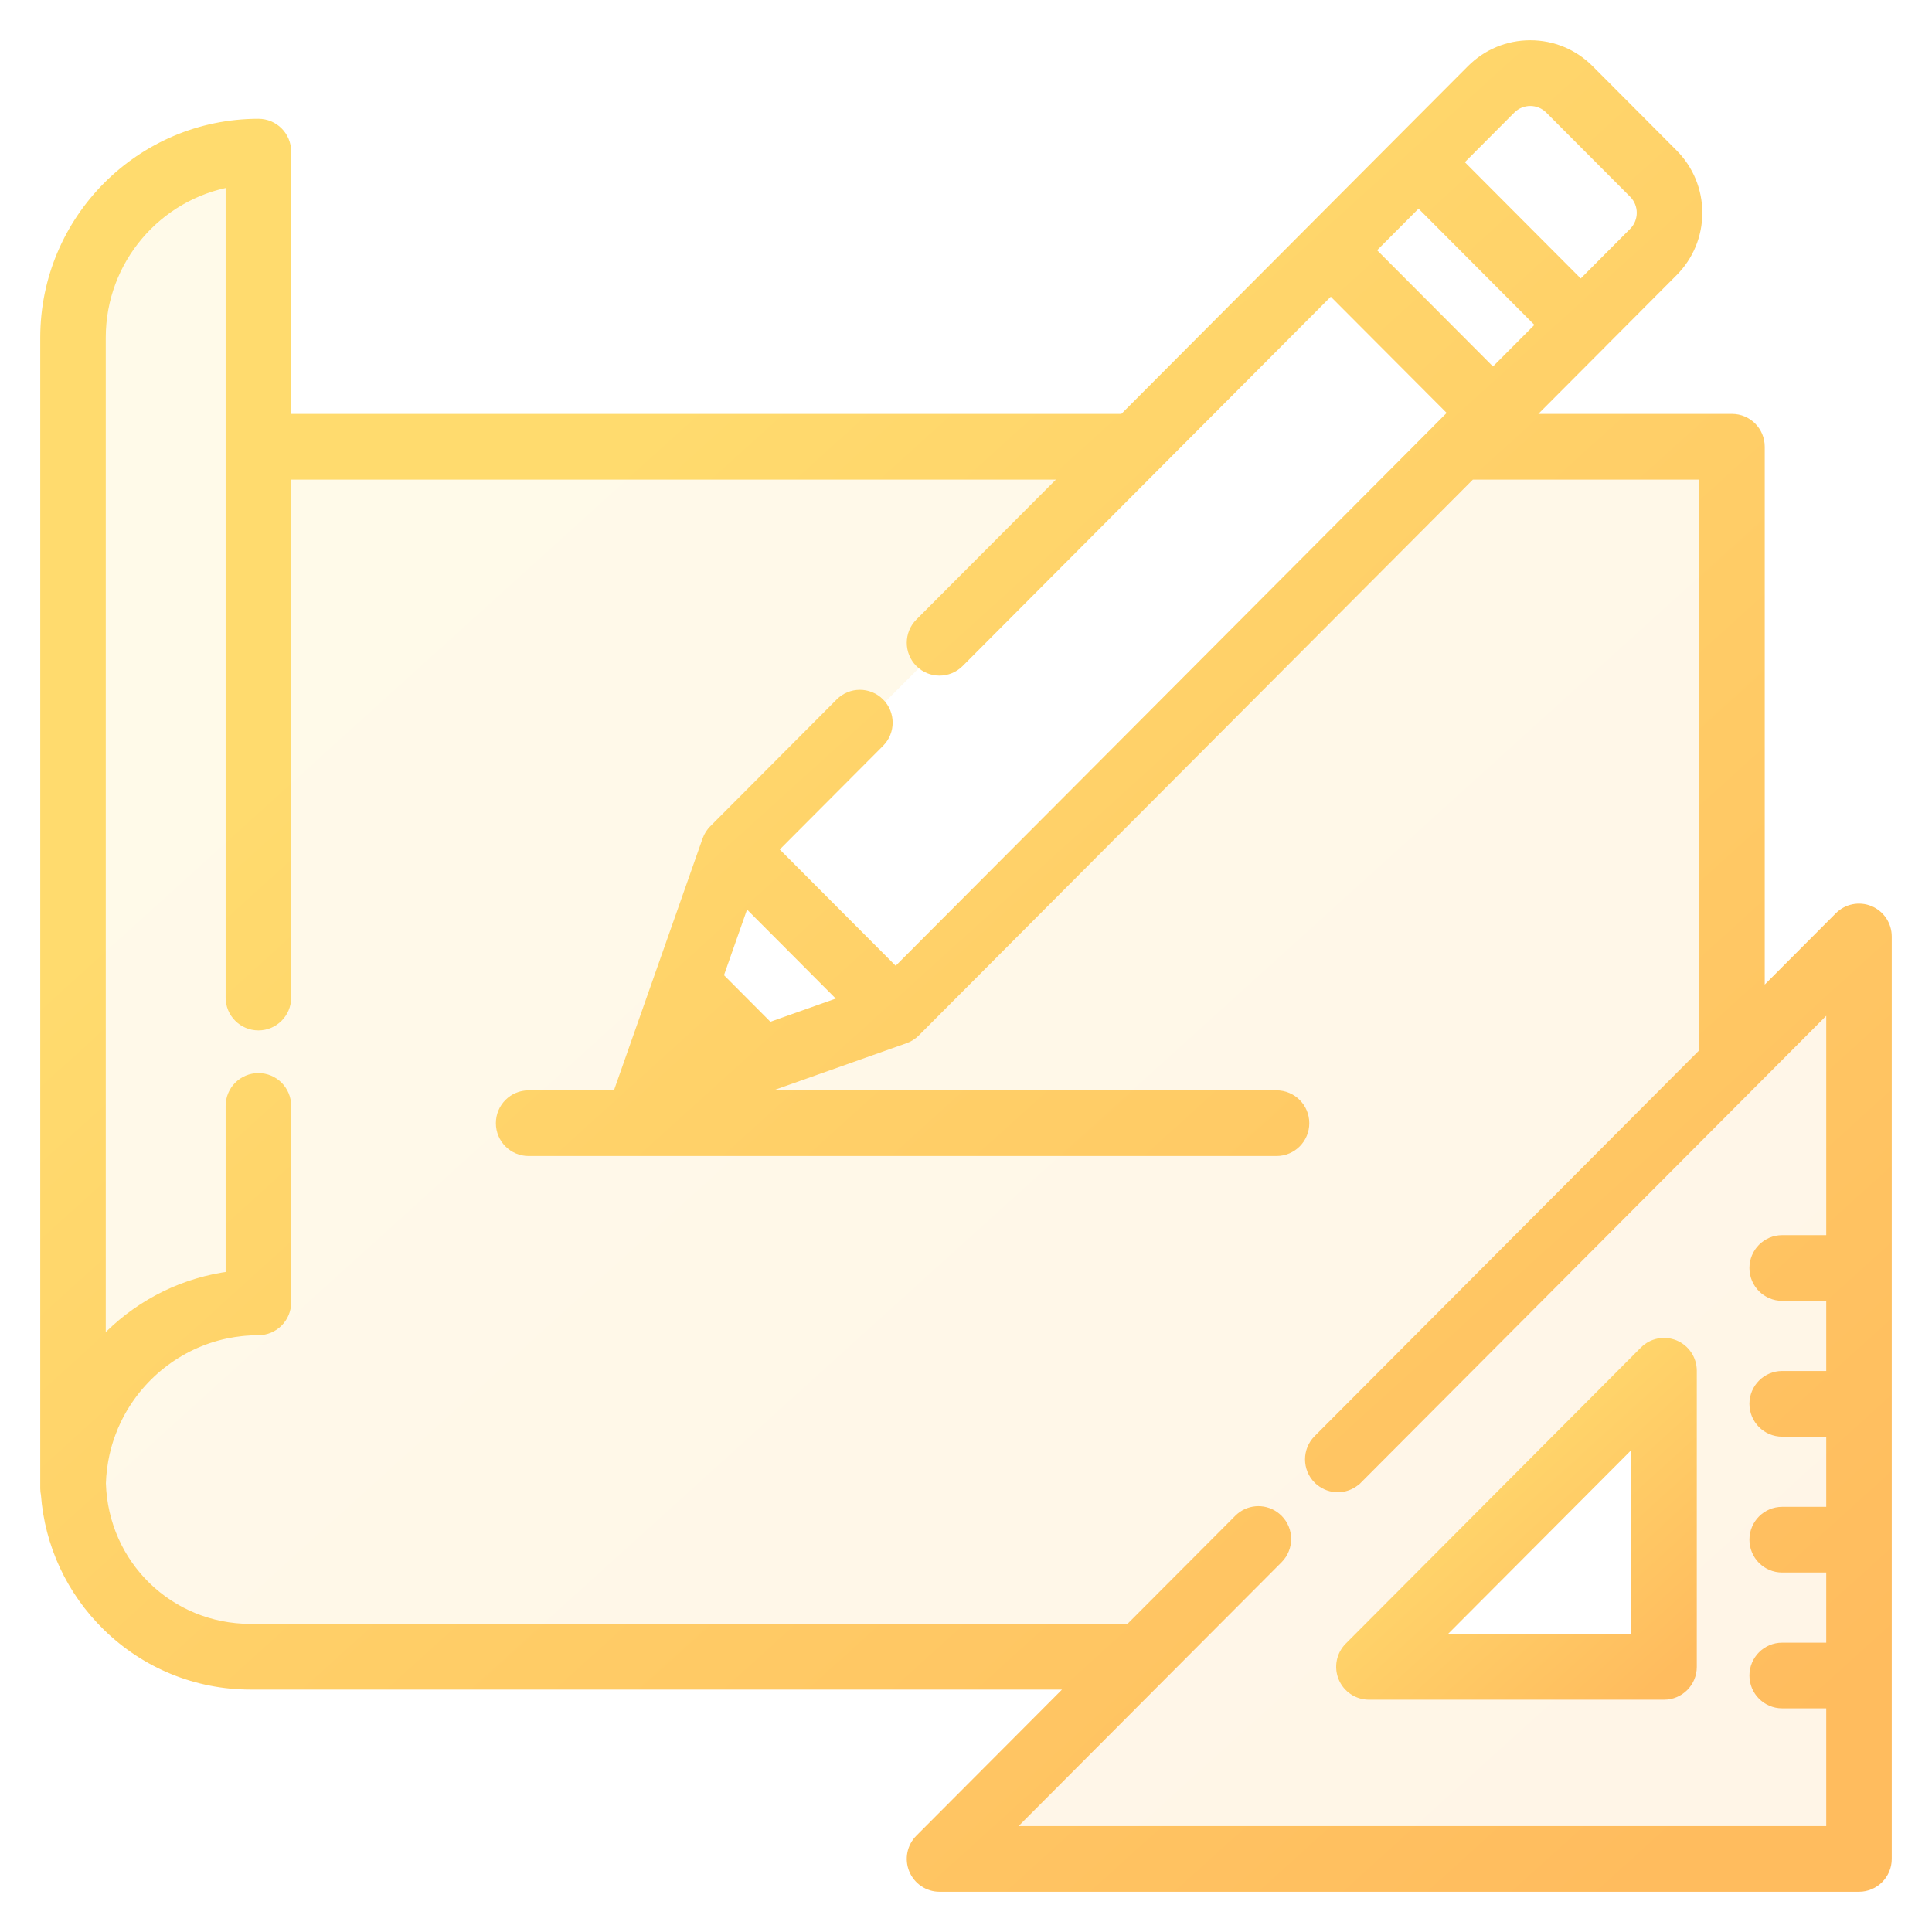
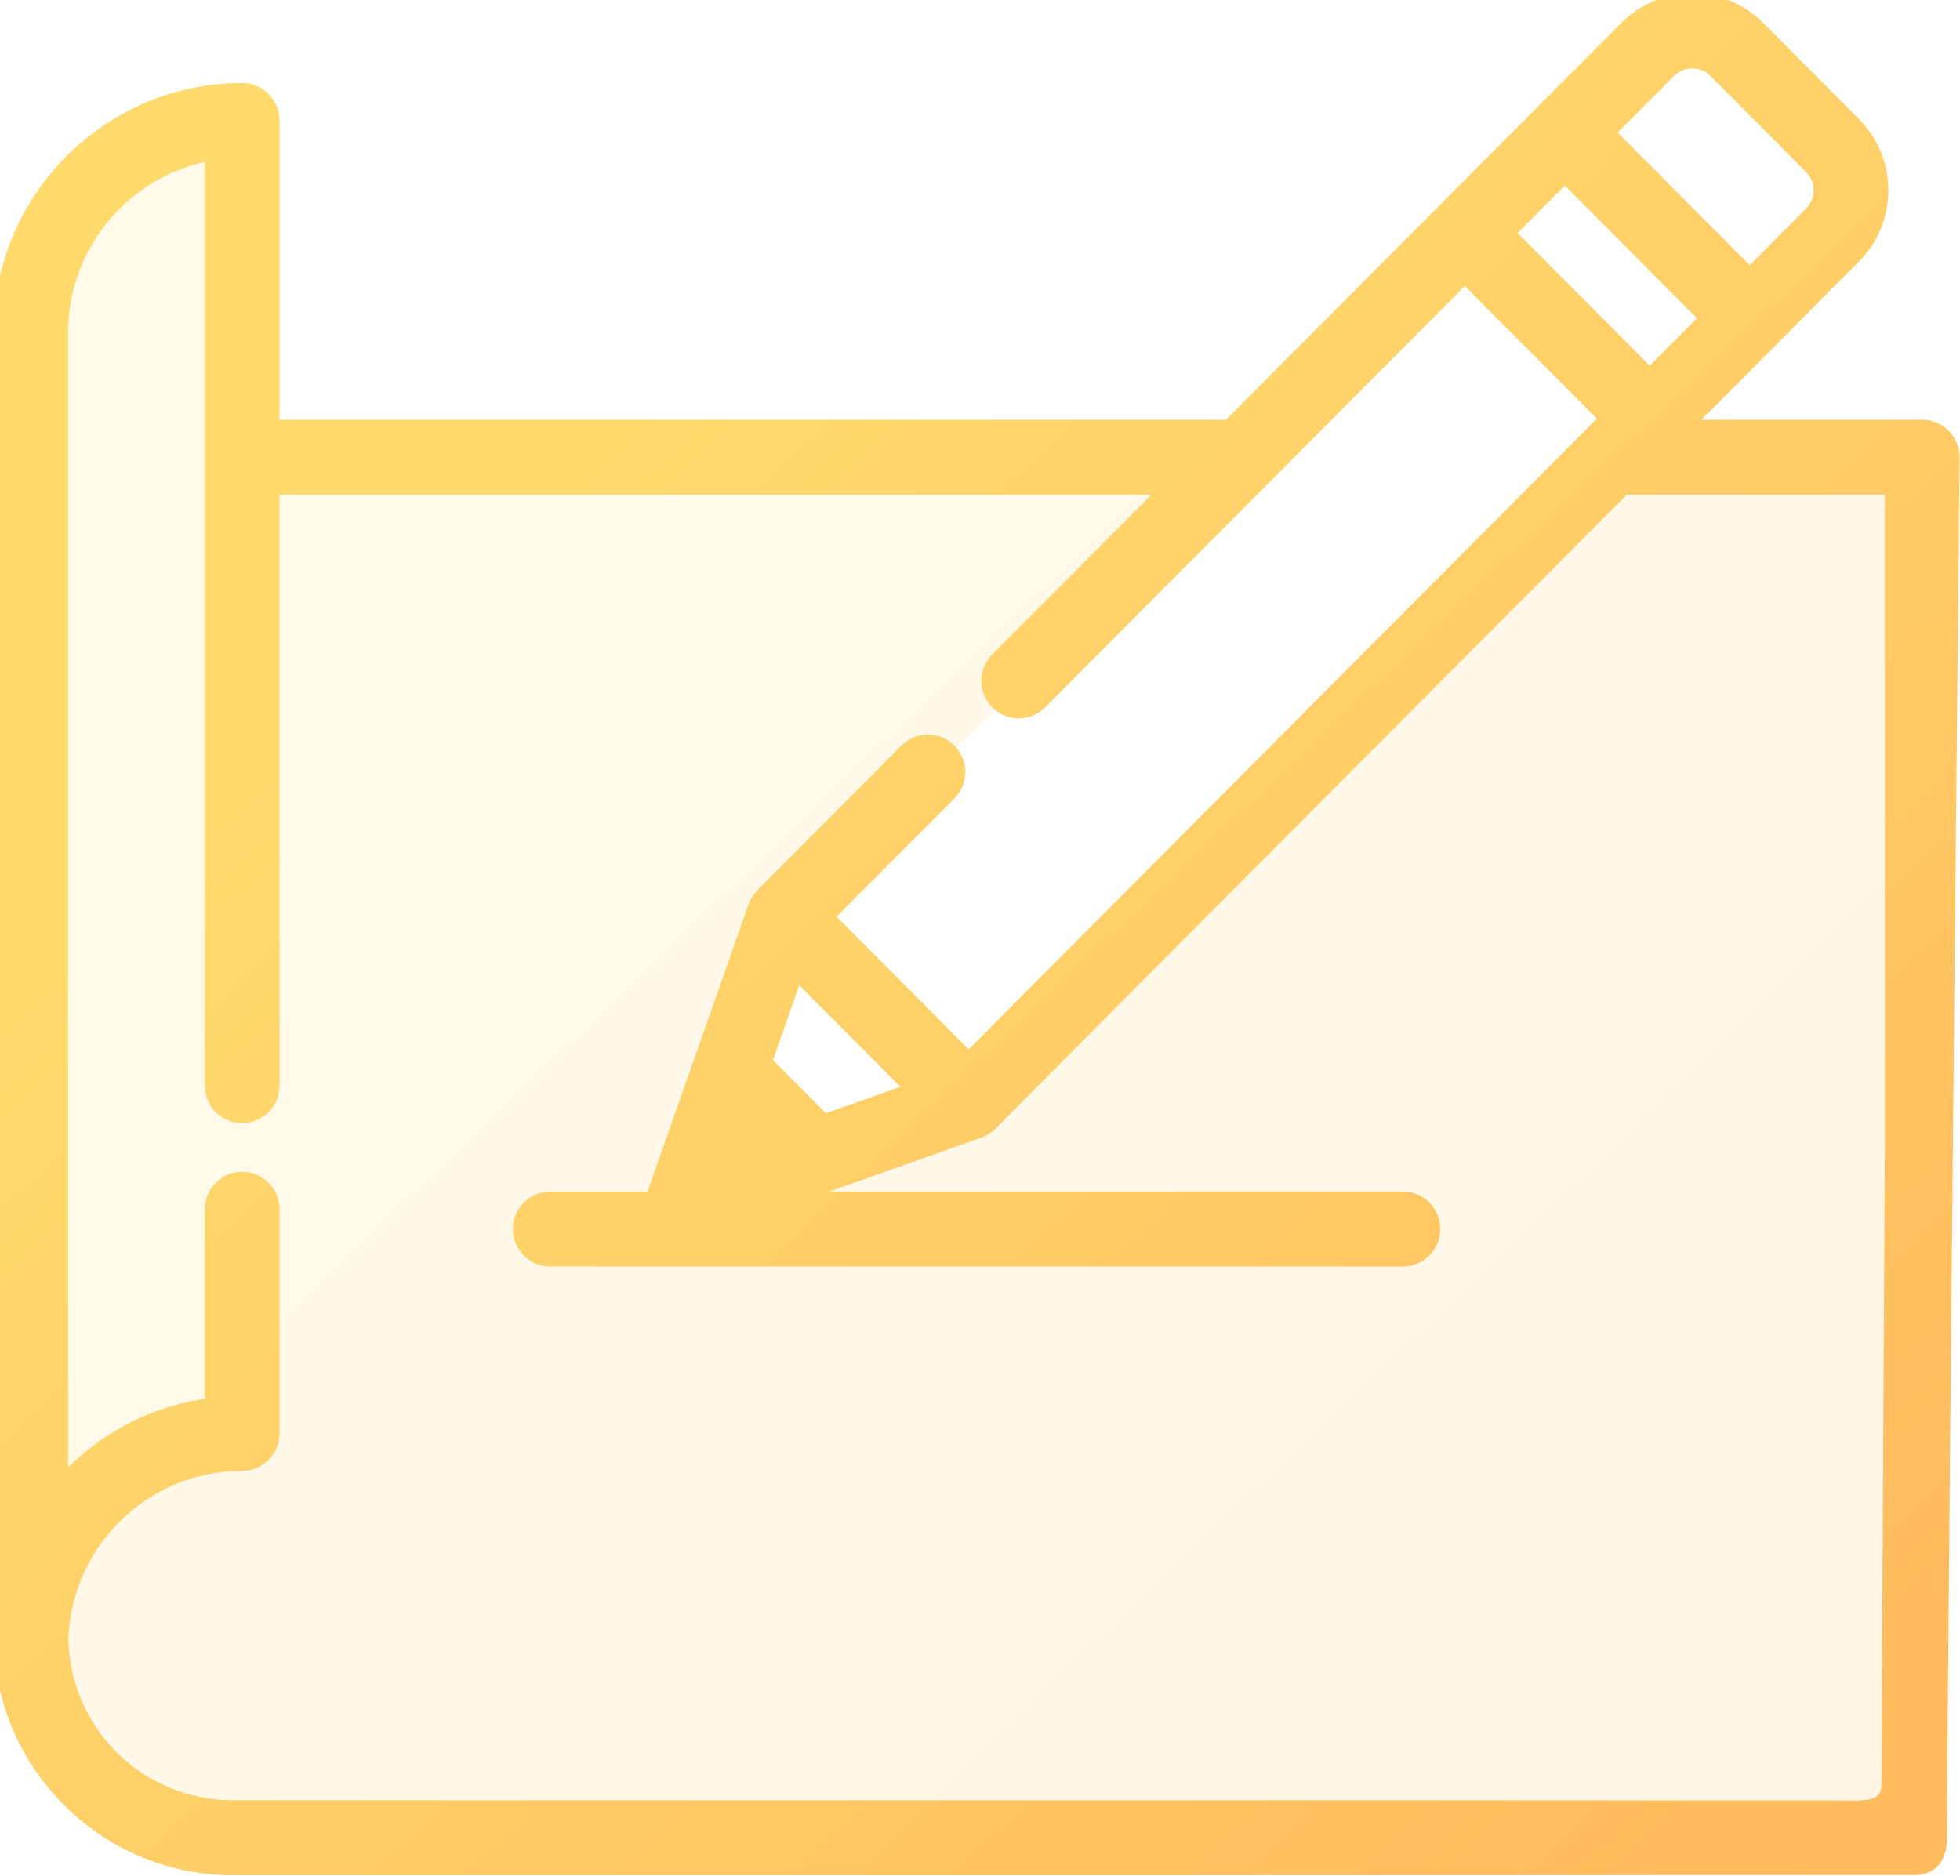
- <svg xmlns="http://www.w3.org/2000/svg" width="42" height="42" viewBox="0 0 42 42" fill="none">
-   <path opacity="0.15" fill-rule="evenodd" clip-rule="evenodd" d="M40.638 19.814C40.418 19.723 40.166 19.773 39.998 19.942L38.239 21.706V9.712C38.239 9.386 37.977 9.123 37.652 9.123H33.141L34.779 7.48L34.779 7.479L36.357 5.896C36.695 5.557 36.882 5.106 36.882 4.626C36.882 4.147 36.695 3.696 36.357 3.356L34.533 1.526C34.195 1.187 33.745 1 33.267 1C32.789 1 32.339 1.187 32.001 1.526L30.422 3.11L28.515 5.023L24.429 9.123H6.205V3.296C6.205 2.97 5.942 2.707 5.618 2.707C3.071 2.707 1 4.785 1 7.339V32.356C1 32.399 1.005 32.442 1.014 32.483C1.095 33.566 1.562 34.573 2.344 35.338C3.179 36.155 4.281 36.605 5.447 36.605H23.388L20.009 39.995C19.841 40.163 19.791 40.416 19.882 40.636C19.973 40.856 20.187 41 20.424 41H40.413C40.737 41 41 40.736 41 40.411V20.358C41 20.12 40.857 19.905 40.638 19.814ZM32.831 2.359C33.072 2.118 33.463 2.118 33.703 2.359L35.527 4.189C35.767 4.43 35.767 4.822 35.527 5.063L34.364 6.231L31.668 3.526L32.831 2.359ZM30.838 4.359L33.533 7.063L32.456 8.144L29.761 5.44L30.838 4.359ZM18.397 21.76L16.715 22.356L15.595 21.232L16.188 19.544L18.397 21.76ZM35.829 30.171L30.171 35.829C30.108 35.892 30.152 36 30.241 36H36V30.241C36 30.152 35.892 30.108 35.829 30.171ZM16 18.5L19.5 22L32.5 9L29 5.5L16 18.5Z" fill="url(#paint0_linear)" />
-   <path d="M36.4 29.255C36.18 29.164 35.928 29.214 35.76 29.383L29.344 35.819C29.176 35.988 29.126 36.241 29.217 36.461C29.308 36.681 29.522 36.825 29.759 36.825H36.175C36.499 36.825 36.762 36.561 36.762 36.236V29.799C36.762 29.561 36.619 29.346 36.4 29.255ZM31.176 35.647L35.588 31.221V35.647H31.176Z" fill="url(#paint1_linear)" stroke="url(#paint2_linear)" stroke-width="0.25" />
-   <path d="M40.638 19.814C40.418 19.723 40.166 19.773 39.998 19.942L38.239 21.706V9.712C38.239 9.386 37.977 9.123 37.652 9.123H33.141L34.779 7.48C34.779 7.48 34.779 7.479 34.779 7.479L36.357 5.896C36.695 5.557 36.882 5.106 36.882 4.626C36.882 4.147 36.695 3.696 36.357 3.356L34.533 1.526C34.195 1.187 33.745 1 33.267 1C32.789 1 32.339 1.187 32.001 1.526L30.422 3.11L28.515 5.023L24.429 9.123H6.205V3.296C6.205 2.97 5.942 2.707 5.618 2.707C3.071 2.707 1 4.785 1 7.339V32.356C1 32.399 1.005 32.442 1.014 32.483C1.095 33.566 1.562 34.573 2.344 35.338C3.179 36.155 4.281 36.605 5.447 36.605H23.388L20.009 39.995C19.841 40.163 19.791 40.416 19.882 40.636C19.973 40.856 20.187 41 20.424 41H40.413C40.737 41 41 40.736 41 40.411V20.358C41 20.12 40.857 19.905 40.638 19.814ZM32.831 2.359C33.072 2.118 33.463 2.118 33.703 2.359L35.527 4.189C35.767 4.43 35.767 4.822 35.527 5.063L34.364 6.231L31.668 3.526L32.831 2.359ZM30.838 4.359L33.533 7.063L32.456 8.144L29.761 5.44L30.838 4.359ZM39.826 26.976H38.743C38.419 26.976 38.156 27.24 38.156 27.565C38.156 27.891 38.419 28.154 38.743 28.154H39.826V29.929H38.743C38.419 29.929 38.156 30.193 38.156 30.518C38.156 30.844 38.419 31.107 38.743 31.107H39.826V32.882H38.743C38.419 32.882 38.156 33.146 38.156 33.471C38.156 33.797 38.419 34.06 38.743 34.06H39.826V35.835H38.743C38.419 35.835 38.156 36.099 38.156 36.424C38.156 36.749 38.419 37.013 38.743 37.013H39.826V39.822H21.842L27.772 33.873C28.001 33.643 28.001 33.27 27.772 33.04C27.746 33.014 27.717 32.991 27.688 32.97C27.459 32.813 27.145 32.836 26.942 33.04L24.562 35.427H5.448C3.667 35.427 2.233 34.032 2.177 32.249C2.18 32.137 2.189 32.026 2.203 31.917C2.203 31.916 2.203 31.915 2.203 31.915C2.21 31.863 2.218 31.811 2.227 31.759C2.228 31.753 2.229 31.747 2.23 31.741C2.238 31.695 2.247 31.65 2.257 31.604C2.26 31.591 2.263 31.579 2.266 31.566C2.275 31.527 2.285 31.489 2.295 31.451C2.3 31.43 2.306 31.41 2.312 31.389C2.321 31.359 2.33 31.329 2.339 31.3C2.349 31.27 2.359 31.241 2.369 31.212C2.376 31.192 2.383 31.171 2.391 31.151C2.405 31.112 2.42 31.074 2.436 31.036C2.44 31.025 2.445 31.014 2.449 31.003C2.469 30.956 2.49 30.91 2.512 30.864C2.513 30.862 2.514 30.86 2.515 30.858C2.974 29.905 3.858 29.194 4.917 28.973C4.92 28.973 4.923 28.972 4.926 28.971C4.975 28.961 5.024 28.953 5.073 28.945C5.082 28.944 5.09 28.942 5.098 28.941C5.143 28.934 5.188 28.928 5.233 28.923C5.246 28.922 5.258 28.92 5.271 28.919C5.314 28.914 5.358 28.912 5.402 28.909C5.416 28.908 5.43 28.906 5.444 28.906C5.501 28.903 5.559 28.901 5.618 28.901C5.942 28.901 6.205 28.638 6.205 28.312V24.042C6.205 23.716 5.942 23.453 5.618 23.453C5.293 23.453 5.03 23.716 5.03 24.042V27.76C4.039 27.886 3.119 28.33 2.393 29.041C2.317 29.115 2.245 29.193 2.174 29.272V7.339C2.174 5.635 3.41 4.215 5.03 3.935V21.686C5.03 22.011 5.293 22.275 5.618 22.275C5.942 22.275 6.205 22.011 6.205 21.686V10.301H23.255L20.009 13.557C19.78 13.787 19.78 14.16 20.009 14.39C20.238 14.62 20.61 14.62 20.839 14.39L25.087 10.128C25.087 10.128 25.087 10.128 25.087 10.128L28.93 6.273L31.626 8.977L31.309 9.294C31.309 9.295 31.309 9.295 31.309 9.295L19.471 21.172L16.775 18.467L19.108 16.126C19.338 15.896 19.338 15.523 19.108 15.293C18.879 15.063 18.507 15.063 18.278 15.293L15.529 18.051C15.515 18.066 15.501 18.081 15.488 18.097C15.484 18.102 15.48 18.108 15.476 18.114C15.468 18.125 15.46 18.136 15.452 18.147C15.448 18.154 15.444 18.161 15.44 18.168C15.433 18.179 15.427 18.19 15.421 18.201C15.418 18.209 15.414 18.216 15.411 18.224C15.405 18.235 15.401 18.247 15.396 18.259C15.395 18.263 15.393 18.267 15.391 18.271L14.247 21.522L13.467 23.738C13.457 23.768 13.45 23.798 13.444 23.828H11.492C11.167 23.828 10.905 24.092 10.905 24.417C10.905 24.742 11.167 25.006 11.492 25.006H27.75C28.075 25.006 28.338 24.742 28.338 24.417C28.338 24.092 28.075 23.828 27.75 23.828H16.085L19.666 22.56C19.669 22.559 19.672 22.557 19.675 22.556C19.689 22.551 19.702 22.545 19.716 22.539C19.721 22.537 19.727 22.534 19.732 22.532C19.746 22.525 19.76 22.517 19.773 22.509C19.778 22.506 19.782 22.503 19.786 22.501C19.801 22.492 19.814 22.482 19.828 22.471C19.831 22.469 19.835 22.466 19.838 22.464C19.854 22.45 19.87 22.436 19.886 22.421L31.967 10.301H37.065V22.884L28.667 31.309C28.438 31.539 28.438 31.912 28.667 32.142C28.681 32.156 28.696 32.17 28.712 32.182C28.819 32.27 28.951 32.315 29.082 32.315C29.214 32.315 29.345 32.27 29.453 32.182C29.468 32.17 29.483 32.156 29.497 32.142L29.498 32.142L39.826 21.78V26.976ZM18.397 21.76L16.715 22.356L15.595 21.232L16.188 19.544L18.397 21.76Z" fill="url(#paint3_linear)" stroke="url(#paint4_linear)" stroke-width="0.25" />
+ <svg xmlns="http://www.w3.org/2000/svg" width="560px" height="536px" viewBox="0 0 560 536" version="1.1">
  <defs>
-     <linearGradient id="paint0_linear" x1="3.267" y1="1" x2="37.8" y2="39.133" gradientUnits="userSpaceOnUse">
-       <stop offset="0.259" stop-color="#FFDB6E" />
-       <stop offset="1" stop-color="#FFBC5E" />
+     <linearGradient x1="5.667%" y1="2.838%" x2="92%" y2="92.76%" id="linearGradient-1">
+       <stop stop-color="#FFDB6E" offset="25.934%" />
+       <stop stop-color="#FFBC5E" offset="100%" />
    </linearGradient>
-     <linearGradient id="paint1_linear" x1="29.602" y1="29.21" x2="36.178" y2="36.448" gradientUnits="userSpaceOnUse">
-       <stop offset="0.259" stop-color="#FFDB6E" />
-       <stop offset="1" stop-color="#FFBC5E" />
-     </linearGradient>
-     <linearGradient id="paint2_linear" x1="29.602" y1="29.21" x2="36.178" y2="36.448" gradientUnits="userSpaceOnUse">
-       <stop offset="0.259" stop-color="#FFDB6E" />
-       <stop offset="1" stop-color="#FFBC5E" />
-     </linearGradient>
-     <linearGradient id="paint3_linear" x1="3.267" y1="1" x2="37.8" y2="39.133" gradientUnits="userSpaceOnUse">
-       <stop offset="0.259" stop-color="#FFDB6E" />
-       <stop offset="1" stop-color="#FFBC5E" />
-     </linearGradient>
-     <linearGradient id="paint4_linear" x1="3.267" y1="1" x2="37.8" y2="39.133" gradientUnits="userSpaceOnUse">
-       <stop offset="0.259" stop-color="#FFDB6E" />
-       <stop offset="1" stop-color="#FFBC5E" />
+     <linearGradient x1="5.667%" y1="4.22%" x2="92%" y2="91.507%" id="linearGradient-2">
+       <stop stop-color="#FFDB6E" offset="25.934%" />
+       <stop stop-color="#FFBC5E" offset="100%" />
    </linearGradient>
  </defs>
+   <g id="chemtools_overview" stroke="none" stroke-width="1" fill="none" fill-rule="evenodd">
+     <g id="icon-design">
+       <path d="M549.203,121.807 L481.609,121.807 L506.146,97.172 L529.798,73.423 C534.865,68.338 537.655,61.573 537.655,54.379 C537.655,47.186 534.865,40.423 529.798,35.335 L502.46,7.887 C497.395,2.801 490.657,0 483.491,0 C476.328,0 469.591,2.801 464.525,7.887 L440.871,31.635 L412.288,60.333 L351.06,121.806 L77.988,121.806 L77.988,34.426 C77.988,29.547 74.049,25.593 69.191,25.593 C31.039,25.595 0,56.757 0,95.064 L0,470.216 C0,470.868 0.075,471.503 0.208,472.114 C1.423,488.369 8.427,503.47 20.133,514.934 C32.644,527.186 49.161,533.933 66.641,533.933 L335.463,533.933 C476.435,534.5 546.921,531.477 546.921,524.863 C546.921,509.867 551.459,121.807 549.203,121.807 Z M476.967,20.379 C480.564,16.766 486.424,16.766 490.02,20.379 L517.36,47.829 C520.958,51.441 520.958,57.321 517.36,60.934 L499.928,78.438 L459.533,37.882 L476.967,20.379 Z M447.092,50.374 L487.485,90.928 L471.344,107.135 L430.953,66.581 L447.092,50.374 Z M260.674,311.319 L235.476,320.251 L218.686,303.393 L227.582,278.094 L260.674,311.319 Z M224.762,262.432 L277.206,314.918 L472,119.969 L419.556,67.482 L224.762,262.432 Z" id="Shape" fill="url(#linearGradient-1)" opacity="0.15" />
+       <path d="M483.491,0 C490.657,0 497.395,2.801 502.46,7.887 L529.798,35.335 C534.865,40.423 537.655,47.186 537.655,54.379 C537.655,61.573 534.865,68.338 529.798,73.423 L506.146,97.172 L481.609,121.807 L549.203,121.807 C554.062,121.807 558,125.761 558,130.64 C555.609,373.464 554.413,504.872 554.413,524.863 L554.412,525.163 C554.398,527.489 554.077,533.861 546.921,533.861 L542.524,533.861 C542.143,533.861 541.759,533.861 541.372,533.861 L532.715,533.862 C532.278,533.862 531.837,533.862 531.394,533.862 L525.897,533.863 C525.425,533.863 524.949,533.863 524.47,533.863 L521.552,533.864 C521.059,533.864 520.562,533.864 520.061,533.864 L517.017,533.865 C516.502,533.865 515.984,533.865 515.463,533.865 L512.291,533.866 C511.756,533.866 511.217,533.866 510.674,533.866 L507.376,533.867 C467.844,533.877 410.54,533.899 335.463,533.933 L66.641,533.933 C49.161,533.933 32.644,527.186 20.133,514.934 C8.427,503.47 1.423,488.369 0.208,472.114 C0.075,471.503 0,470.868 0,470.216 L0,95.064 C0,56.757 31.039,25.595 69.191,25.593 C74.049,25.593 77.988,29.547 77.988,34.426 L77.988,121.806 L351.06,121.806 L412.288,60.333 L440.871,31.635 L464.525,7.887 C469.591,2.801 476.328,0 483.491,0 Z M60.392,44.012 C36.119,48.217 17.592,69.511 17.592,95.064 L17.592,423.973 C18.648,422.788 19.732,421.621 20.876,420.501 C31.749,409.84 45.538,403.188 60.393,401.301 L60.393,345.534 C60.393,340.656 64.332,336.703 69.191,336.703 C74.049,336.703 77.988,340.656 77.988,345.534 L77.988,409.578 C77.988,414.457 74.049,418.41 69.191,418.41 C68.318,418.41 67.45,418.433 66.588,418.476 C66.38,418.487 66.171,418.508 65.963,418.521 C65.305,418.563 64.647,418.607 63.995,418.673 C63.804,418.691 63.616,418.721 63.426,418.742 C62.751,418.818 62.075,418.898 61.407,419 C61.282,419.018 61.159,419.045 61.036,419.064 C60.296,419.183 59.561,419.31 58.833,419.459 C58.788,419.469 58.744,419.48 58.699,419.489 C42.817,422.797 29.583,433.456 22.702,447.753 C22.688,447.782 22.675,447.812 22.661,447.84 C22.331,448.53 22.019,449.226 21.718,449.932 C21.649,450.096 21.583,450.261 21.516,450.424 C21.282,450.992 21.055,451.564 20.841,452.143 C20.726,452.447 20.621,452.755 20.514,453.06 C20.361,453.498 20.21,453.938 20.068,454.38 C19.927,454.824 19.793,455.271 19.664,455.721 C19.574,456.03 19.486,456.336 19.402,456.646 C19.248,457.219 19.104,457.793 18.97,458.372 C18.926,458.561 18.881,458.751 18.839,458.942 C18.688,459.626 18.55,460.313 18.427,461.002 C18.412,461.089 18.395,461.179 18.38,461.268 C18.246,462.04 18.127,462.818 18.025,463.628 C17.817,465.273 17.687,466.938 17.637,468.617 C18.482,495.357 39.961,516.27 66.642,516.27 L353.059,516.27 C409.849,516.286 452.556,516.298 481.18,516.305 L484.42,516.306 C486.009,516.306 487.551,516.307 489.046,516.307 L491.973,516.308 C492.451,516.308 492.923,516.308 493.39,516.308 L496.131,516.309 C496.577,516.309 497.018,516.309 497.454,516.309 L500.007,516.31 C500.422,516.31 500.831,516.31 501.236,516.31 L503.601,516.311 C503.985,516.311 504.364,516.311 504.737,516.311 L507.957,516.312 C508.299,516.312 508.636,516.312 508.967,516.312 L511.812,516.313 C512.112,516.313 512.408,516.313 512.698,516.313 L516.658,516.314 C516.896,516.314 517.128,516.314 517.356,516.314 L520.889,516.315 C521.054,516.315 521.214,516.315 521.369,516.315 L524.722,516.316 L525.554,516.322 C532.658,516.398 539.429,516.995 539.429,509.867 C539.429,504.868 539.754,444.303 540.406,328.17 L540.406,139.474 L464.015,139.474 L282.983,321.231 C282.755,321.461 282.515,321.672 282.271,321.87 C282.222,321.911 282.169,321.945 282.12,321.983 C281.916,322.14 281.711,322.29 281.498,322.426 C281.433,322.467 281.366,322.503 281.3,322.543 C281.096,322.668 280.889,322.785 280.68,322.89 C280.6,322.929 280.519,322.965 280.438,323.002 C280.236,323.094 280.032,323.182 279.823,323.26 C279.779,323.277 279.737,323.299 279.692,323.314 L226.042,342.331 L400.833,342.331 C405.692,342.331 409.63,346.284 409.63,351.162 C409.63,356.042 405.692,359.995 400.833,359.995 L157.207,359.995 C152.35,359.995 148.41,356.042 148.41,351.162 C148.41,346.284 152.35,342.331 157.207,342.331 L186.464,342.331 C186.546,341.878 186.659,341.428 186.813,340.987 L198.498,307.75 L215.637,259.001 C215.659,258.939 215.691,258.881 215.713,258.818 C215.78,258.642 215.852,258.465 215.932,258.293 C215.983,258.179 216.034,258.065 216.089,257.955 C216.175,257.786 216.269,257.618 216.365,257.453 C216.426,257.349 216.485,257.246 216.549,257.144 C216.663,256.97 216.784,256.804 216.909,256.637 C216.97,256.555 217.027,256.469 217.092,256.388 C217.285,256.148 217.49,255.916 217.71,255.694 L258.897,214.344 C262.332,210.896 267.901,210.896 271.337,214.344 C274.773,217.793 274.773,223.383 271.337,226.835 L236.373,261.94 L276.764,302.494 L454.149,124.395 C454.152,124.391 454.157,124.387 454.16,124.384 L458.899,119.626 L418.508,79.071 L360.926,136.886 L297.275,200.793 C293.839,204.241 288.269,204.241 284.833,200.793 C281.397,197.344 281.397,191.752 284.833,188.301 L333.467,139.473 L77.987,139.473 L77.987,310.206 C77.987,315.083 74.048,319.039 69.189,319.039 C64.331,319.039 60.392,315.083 60.392,310.206 Z M227.582,278.094 L218.686,303.393 L235.476,320.251 L260.674,311.319 L227.582,278.094 Z M447.092,50.374 L430.953,66.581 L471.344,107.135 L487.485,90.928 L447.092,50.374 Z M490.02,20.379 C486.424,16.766 480.564,16.766 476.967,20.379 L459.533,37.882 L499.928,78.438 L517.36,60.934 C520.958,57.321 520.958,51.441 517.36,47.829 Z" id="Shape" stroke="url(#linearGradient-2)" stroke-width="3.75" fill="url(#linearGradient-2)" fill-rule="nonzero" />
+     </g>
+   </g>
</svg>
